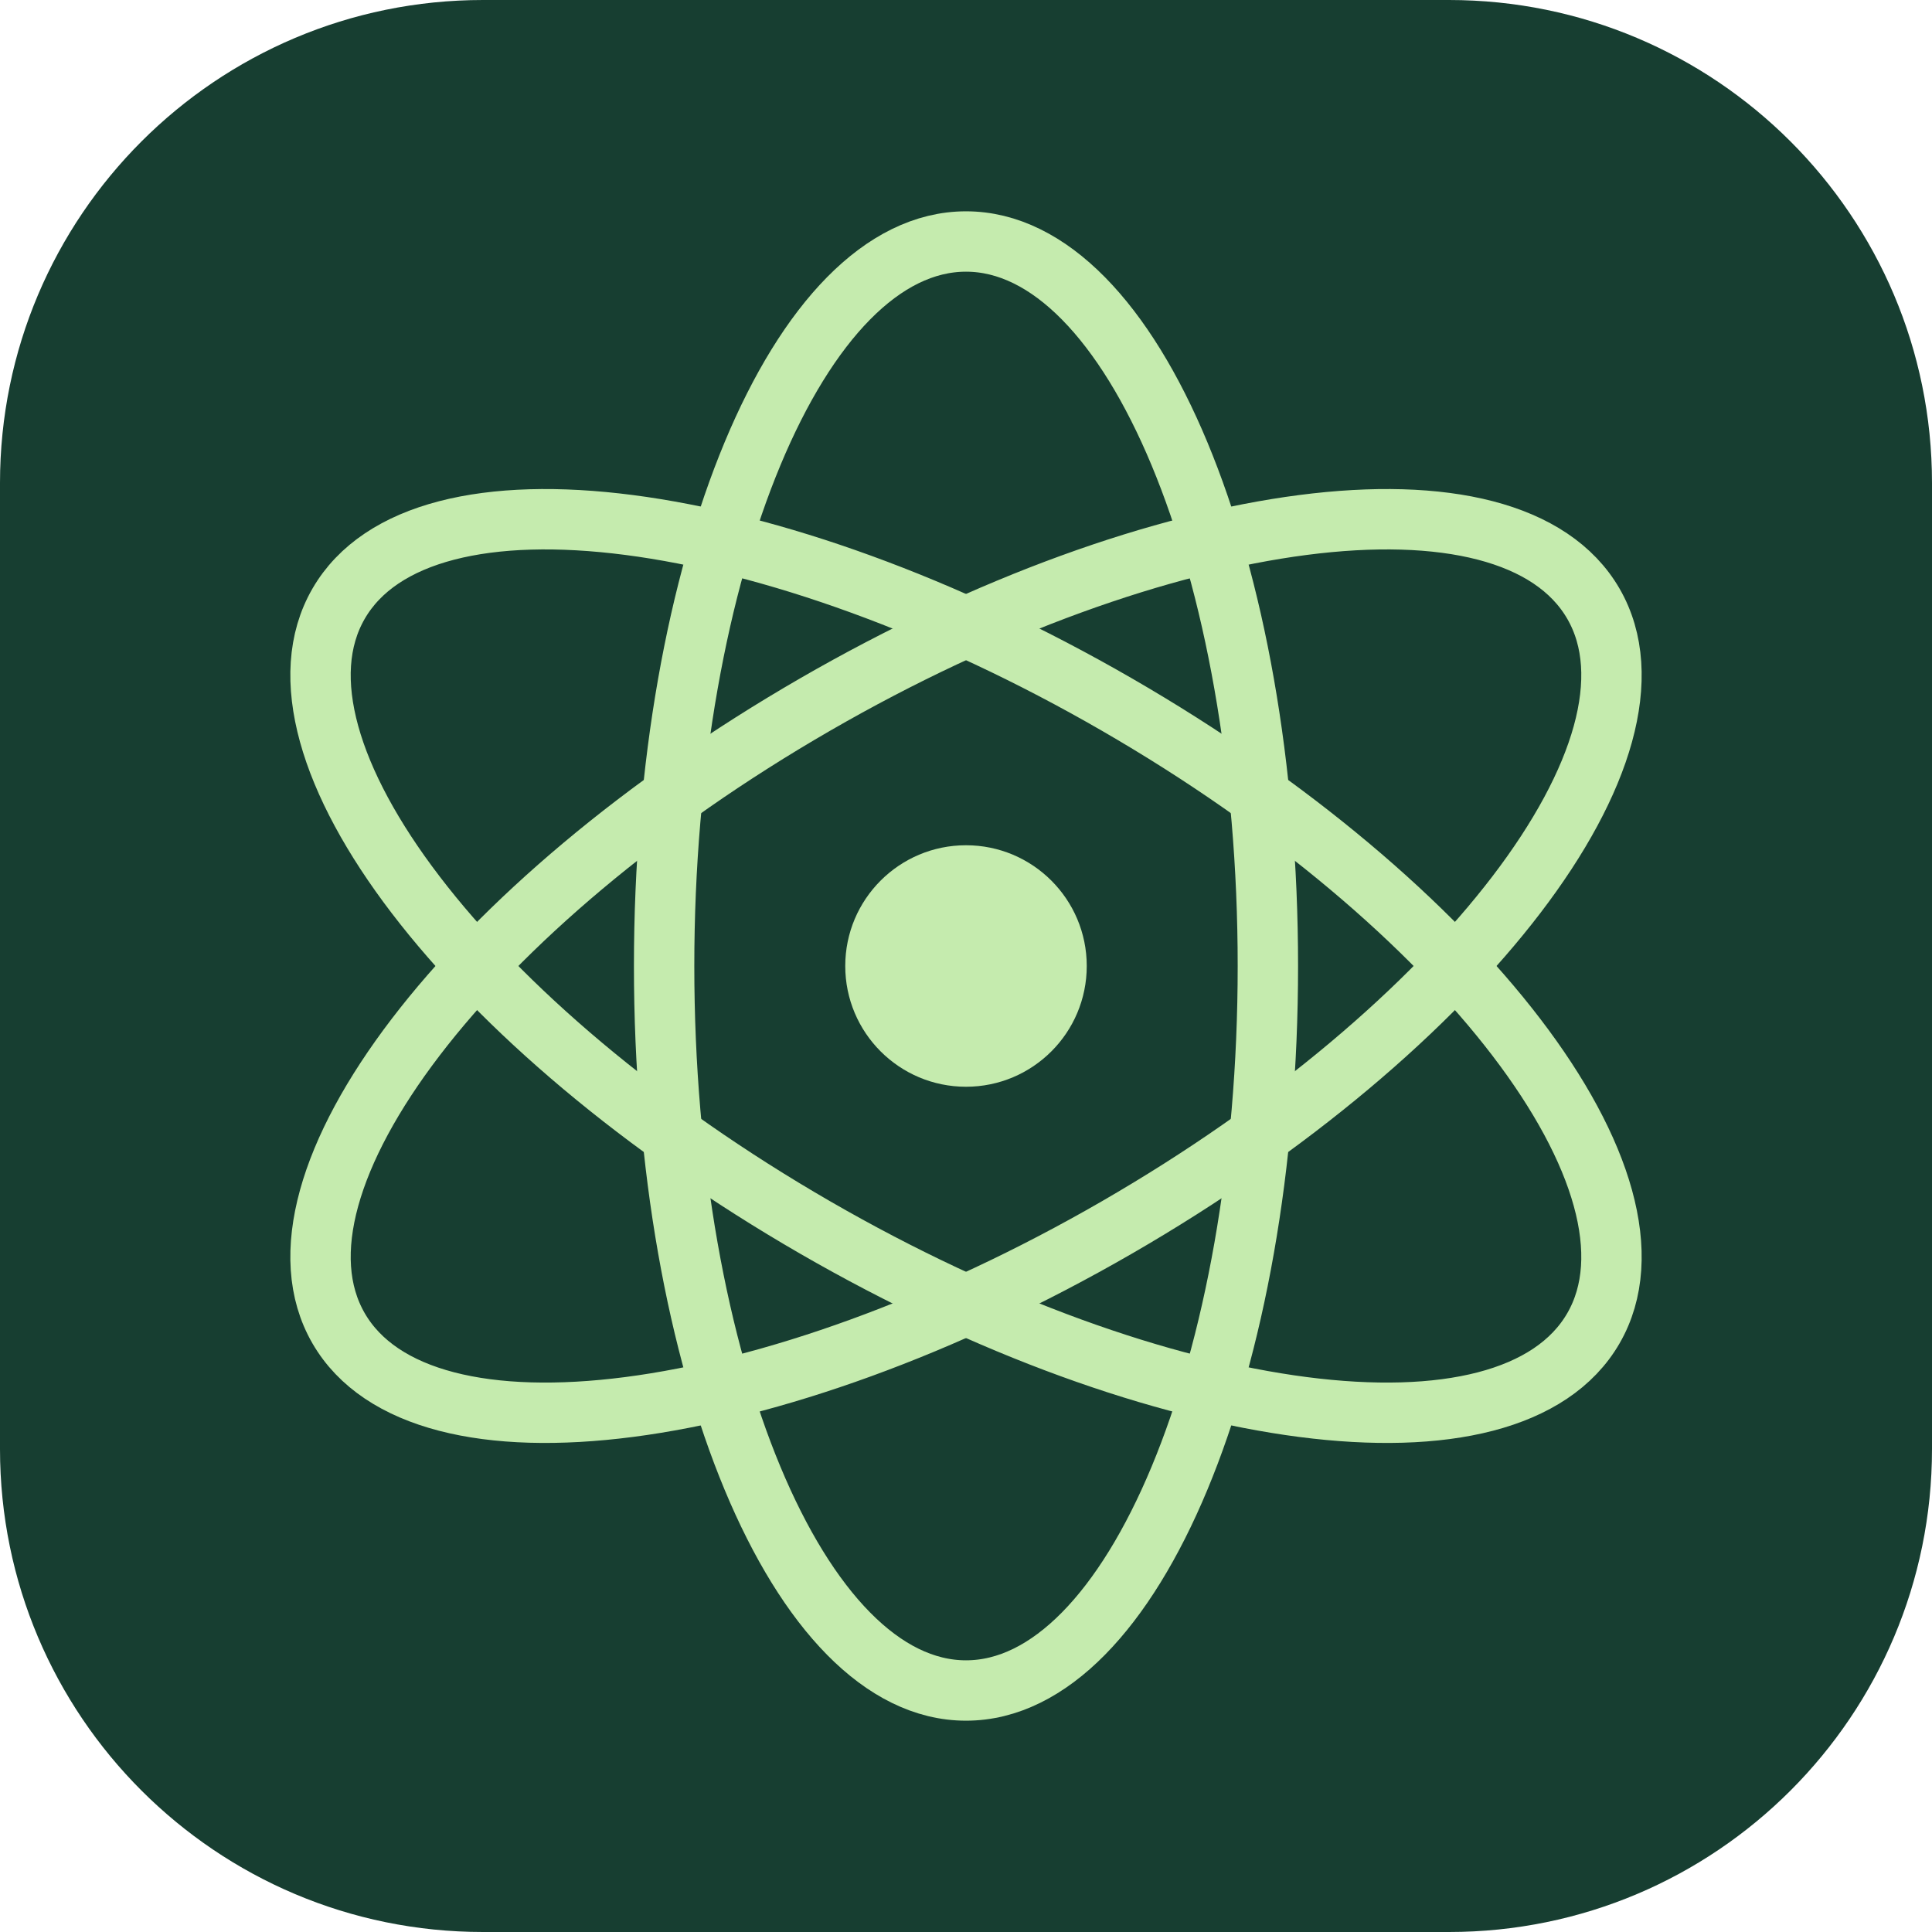
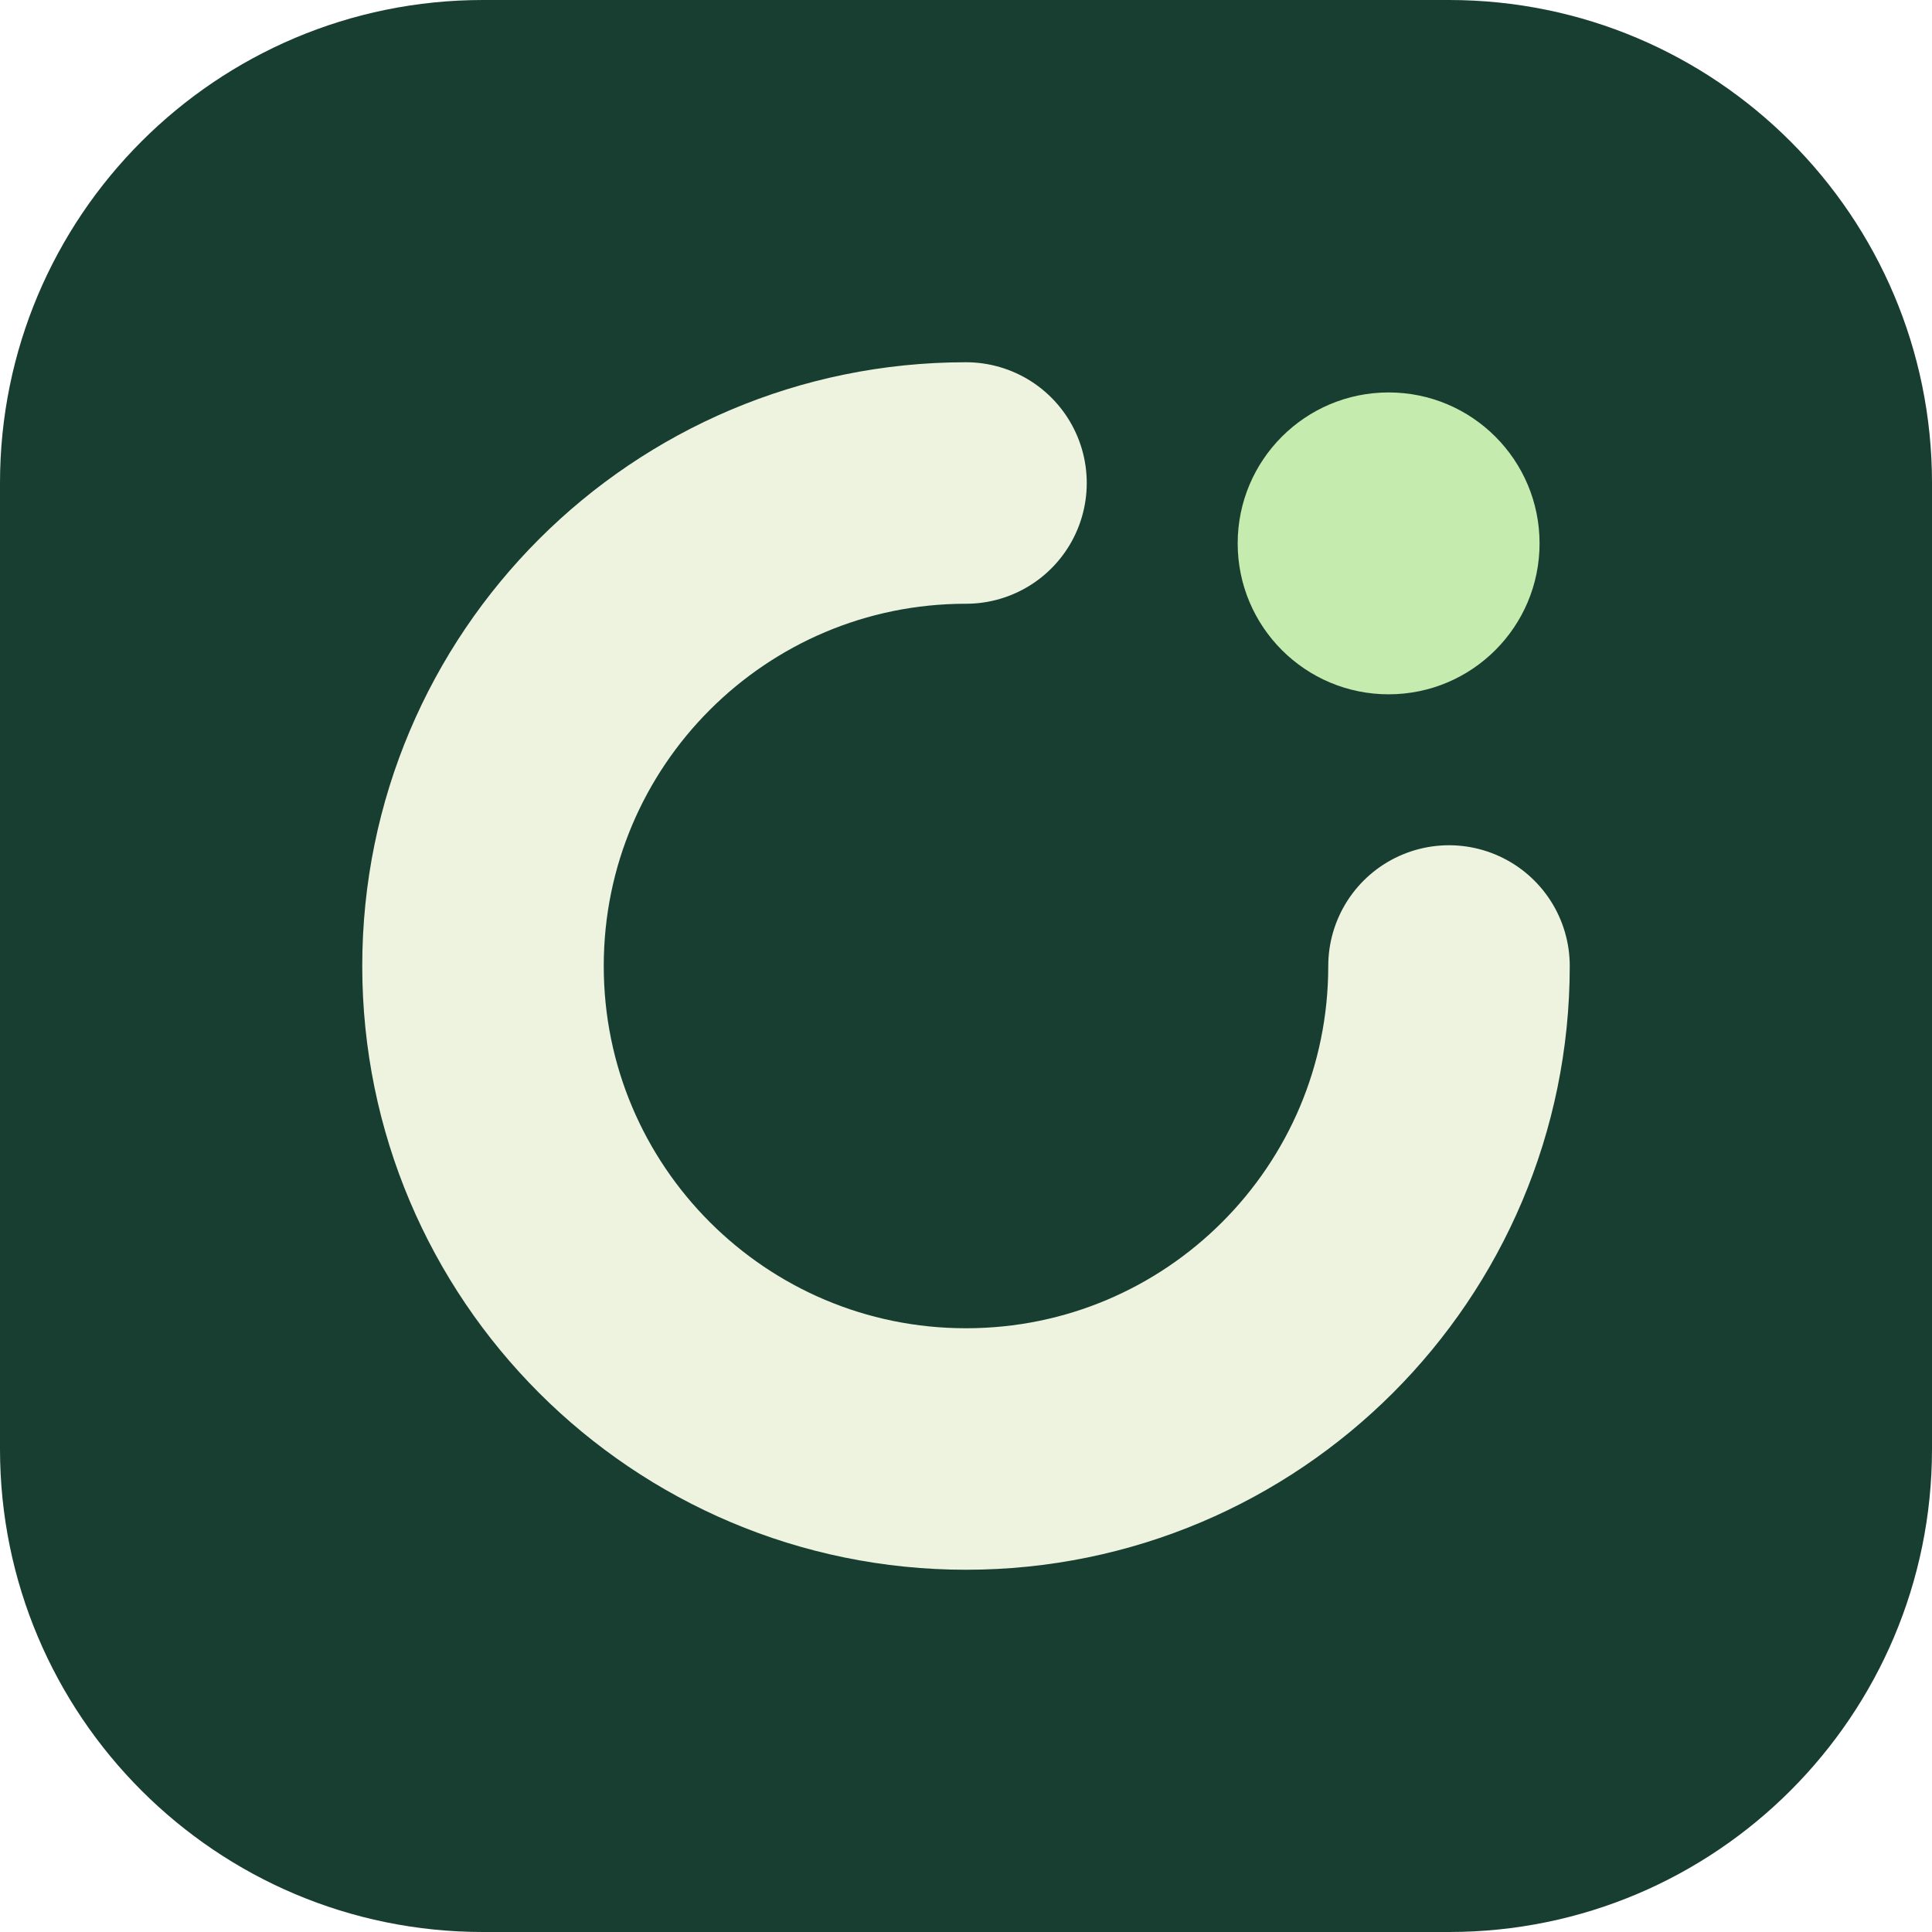
- <svg xmlns="http://www.w3.org/2000/svg" viewBox="0 0 64 64">
-   <rect width="64" height="64" rx="16" fill="#173e31" />
-   <g fill="none" stroke="#c5ebae" stroke-width="2">
-     <ellipse cx="32" cy="32" rx="10" ry="24" />
-     <ellipse cx="32" cy="32" rx="10" ry="24" transform="rotate(60 32 32)" />
-     <ellipse cx="32" cy="32" rx="10" ry="24" transform="rotate(120 32 32)" />
-   </g>
-   <circle cx="32" cy="32" r="4" fill="#c5ebae" />
+ <svg xmlns="http://www.w3.org/2000/svg" viewBox="0 0 32 32">
+   <rect width="32" height="32" rx="8" fill="#173e31" />
+   <path d="M24 16a8 8 0 1 1-8-8" fill="none" stroke="#edf3df" stroke-width="4" stroke-linecap="round" />
+   <circle cx="23" cy="9" r="2.5" fill="#c5ebae" />
</svg>
